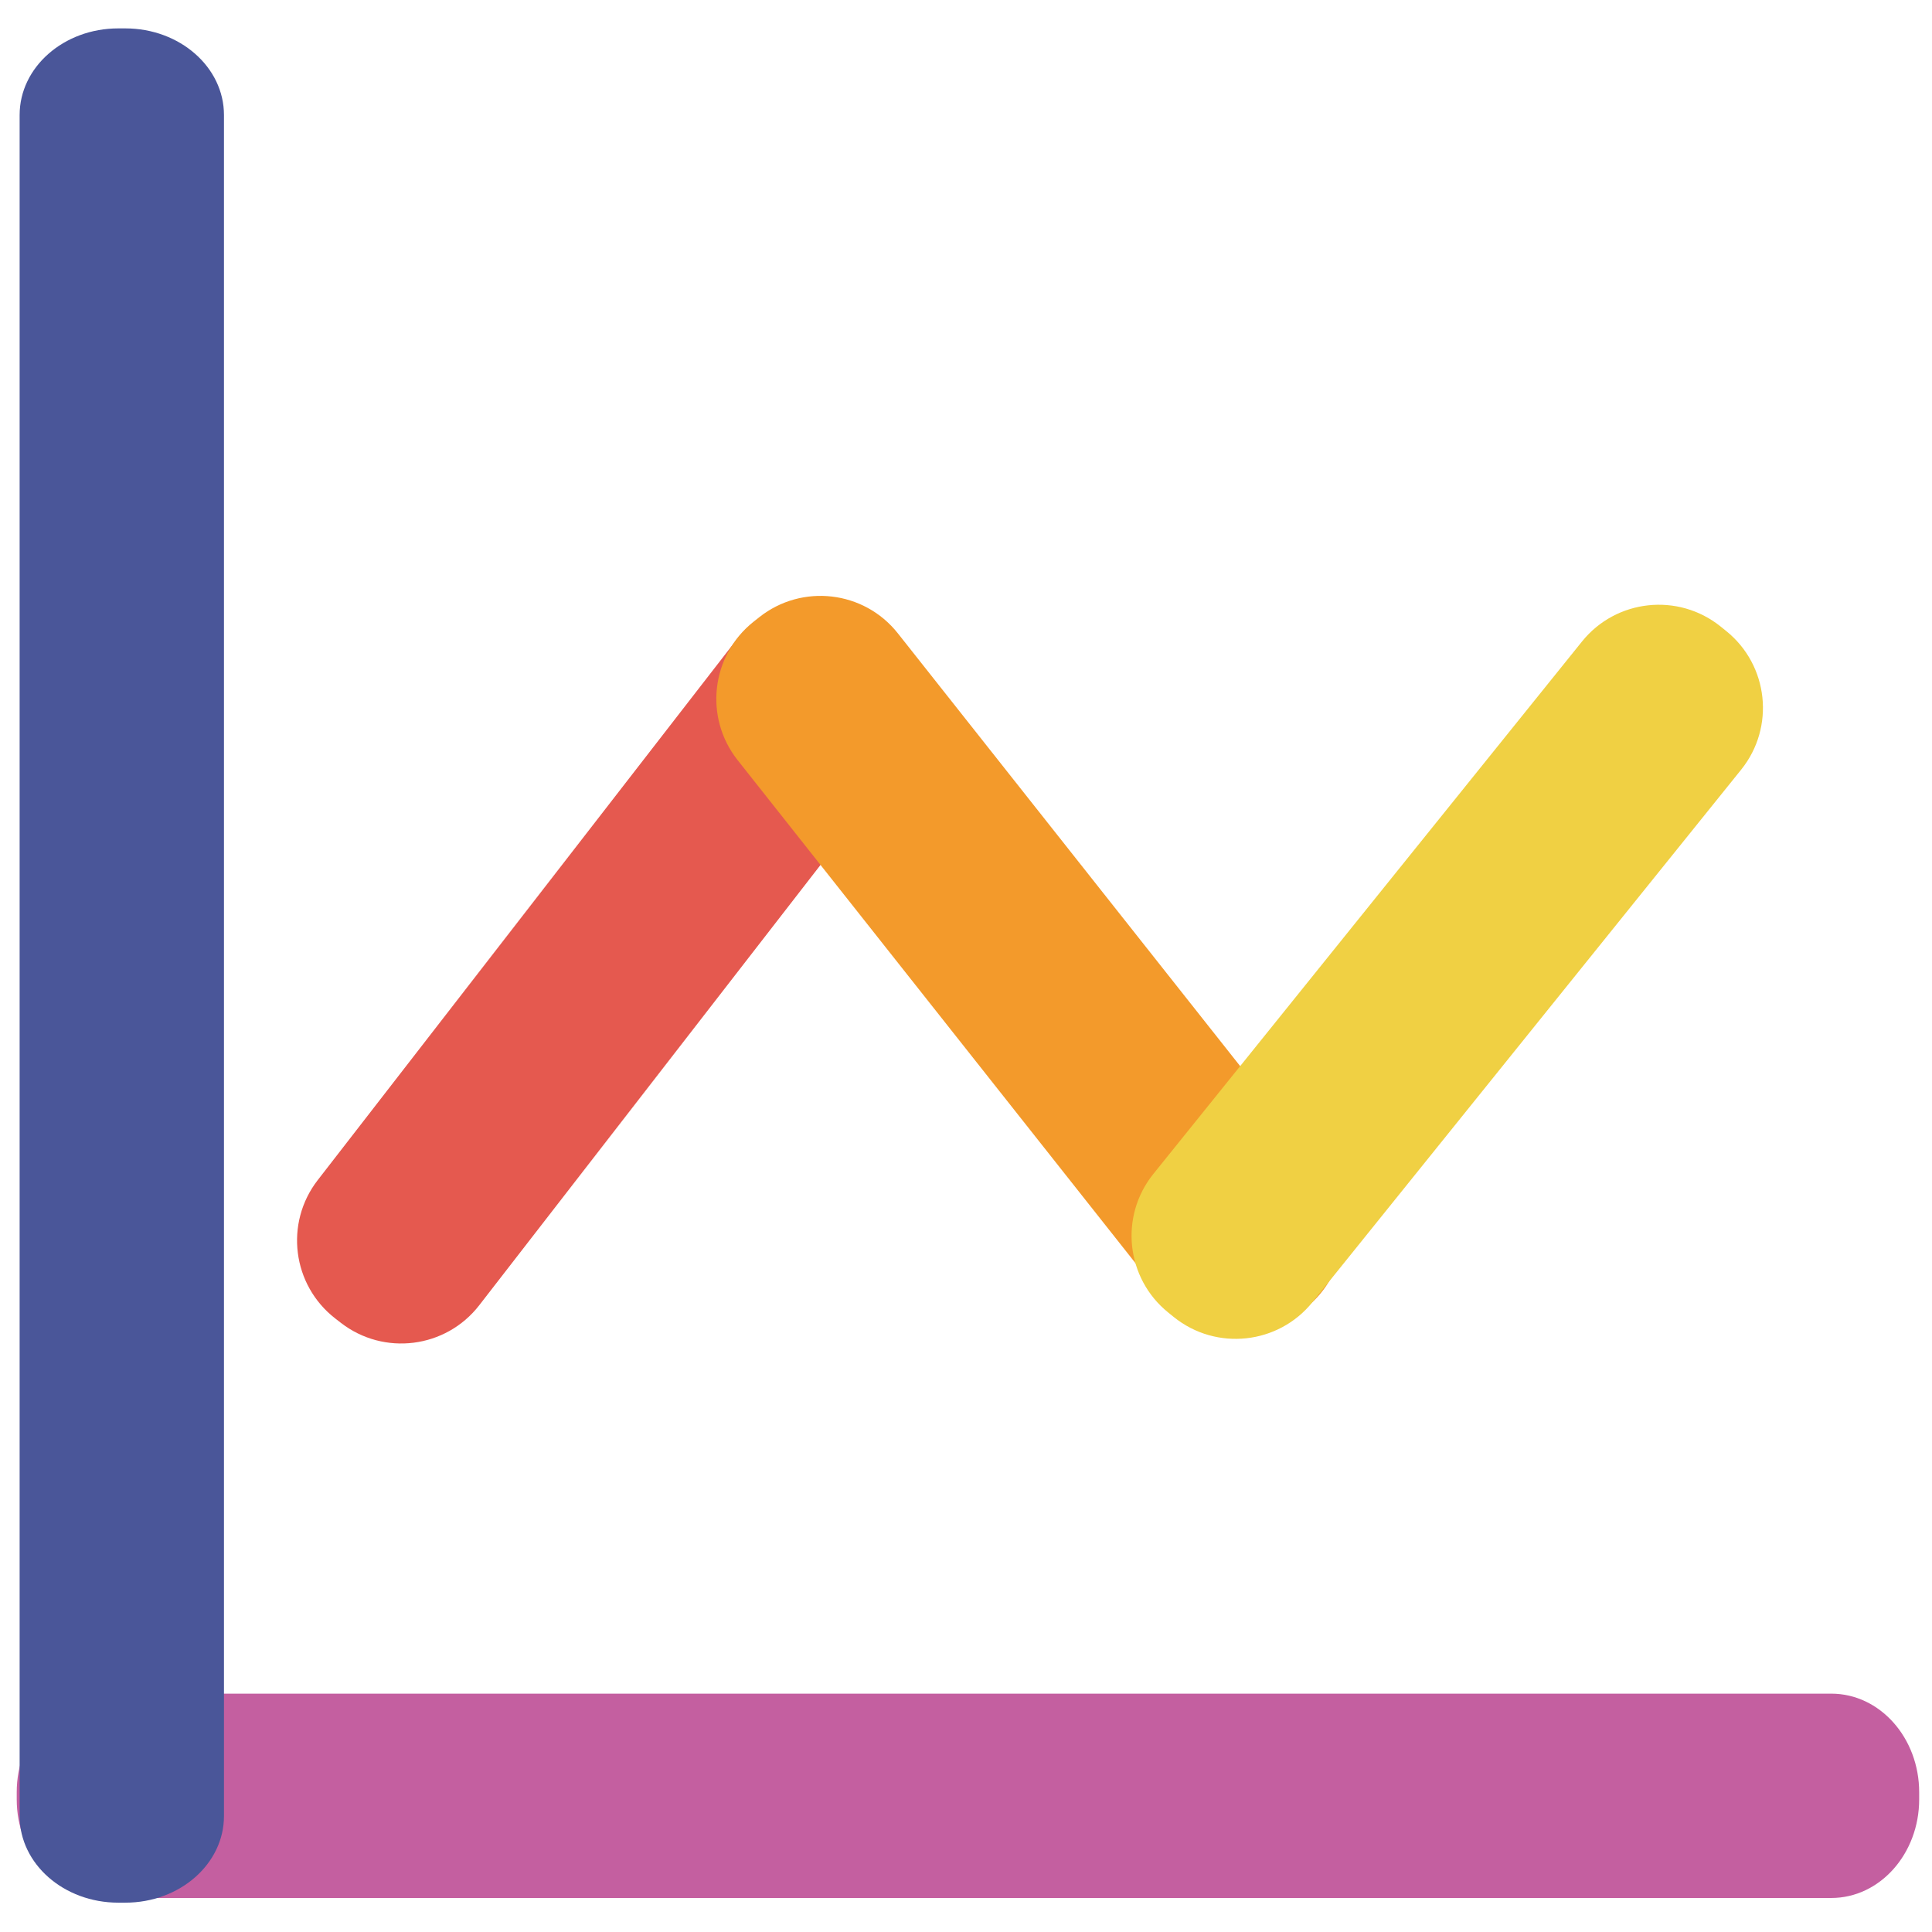
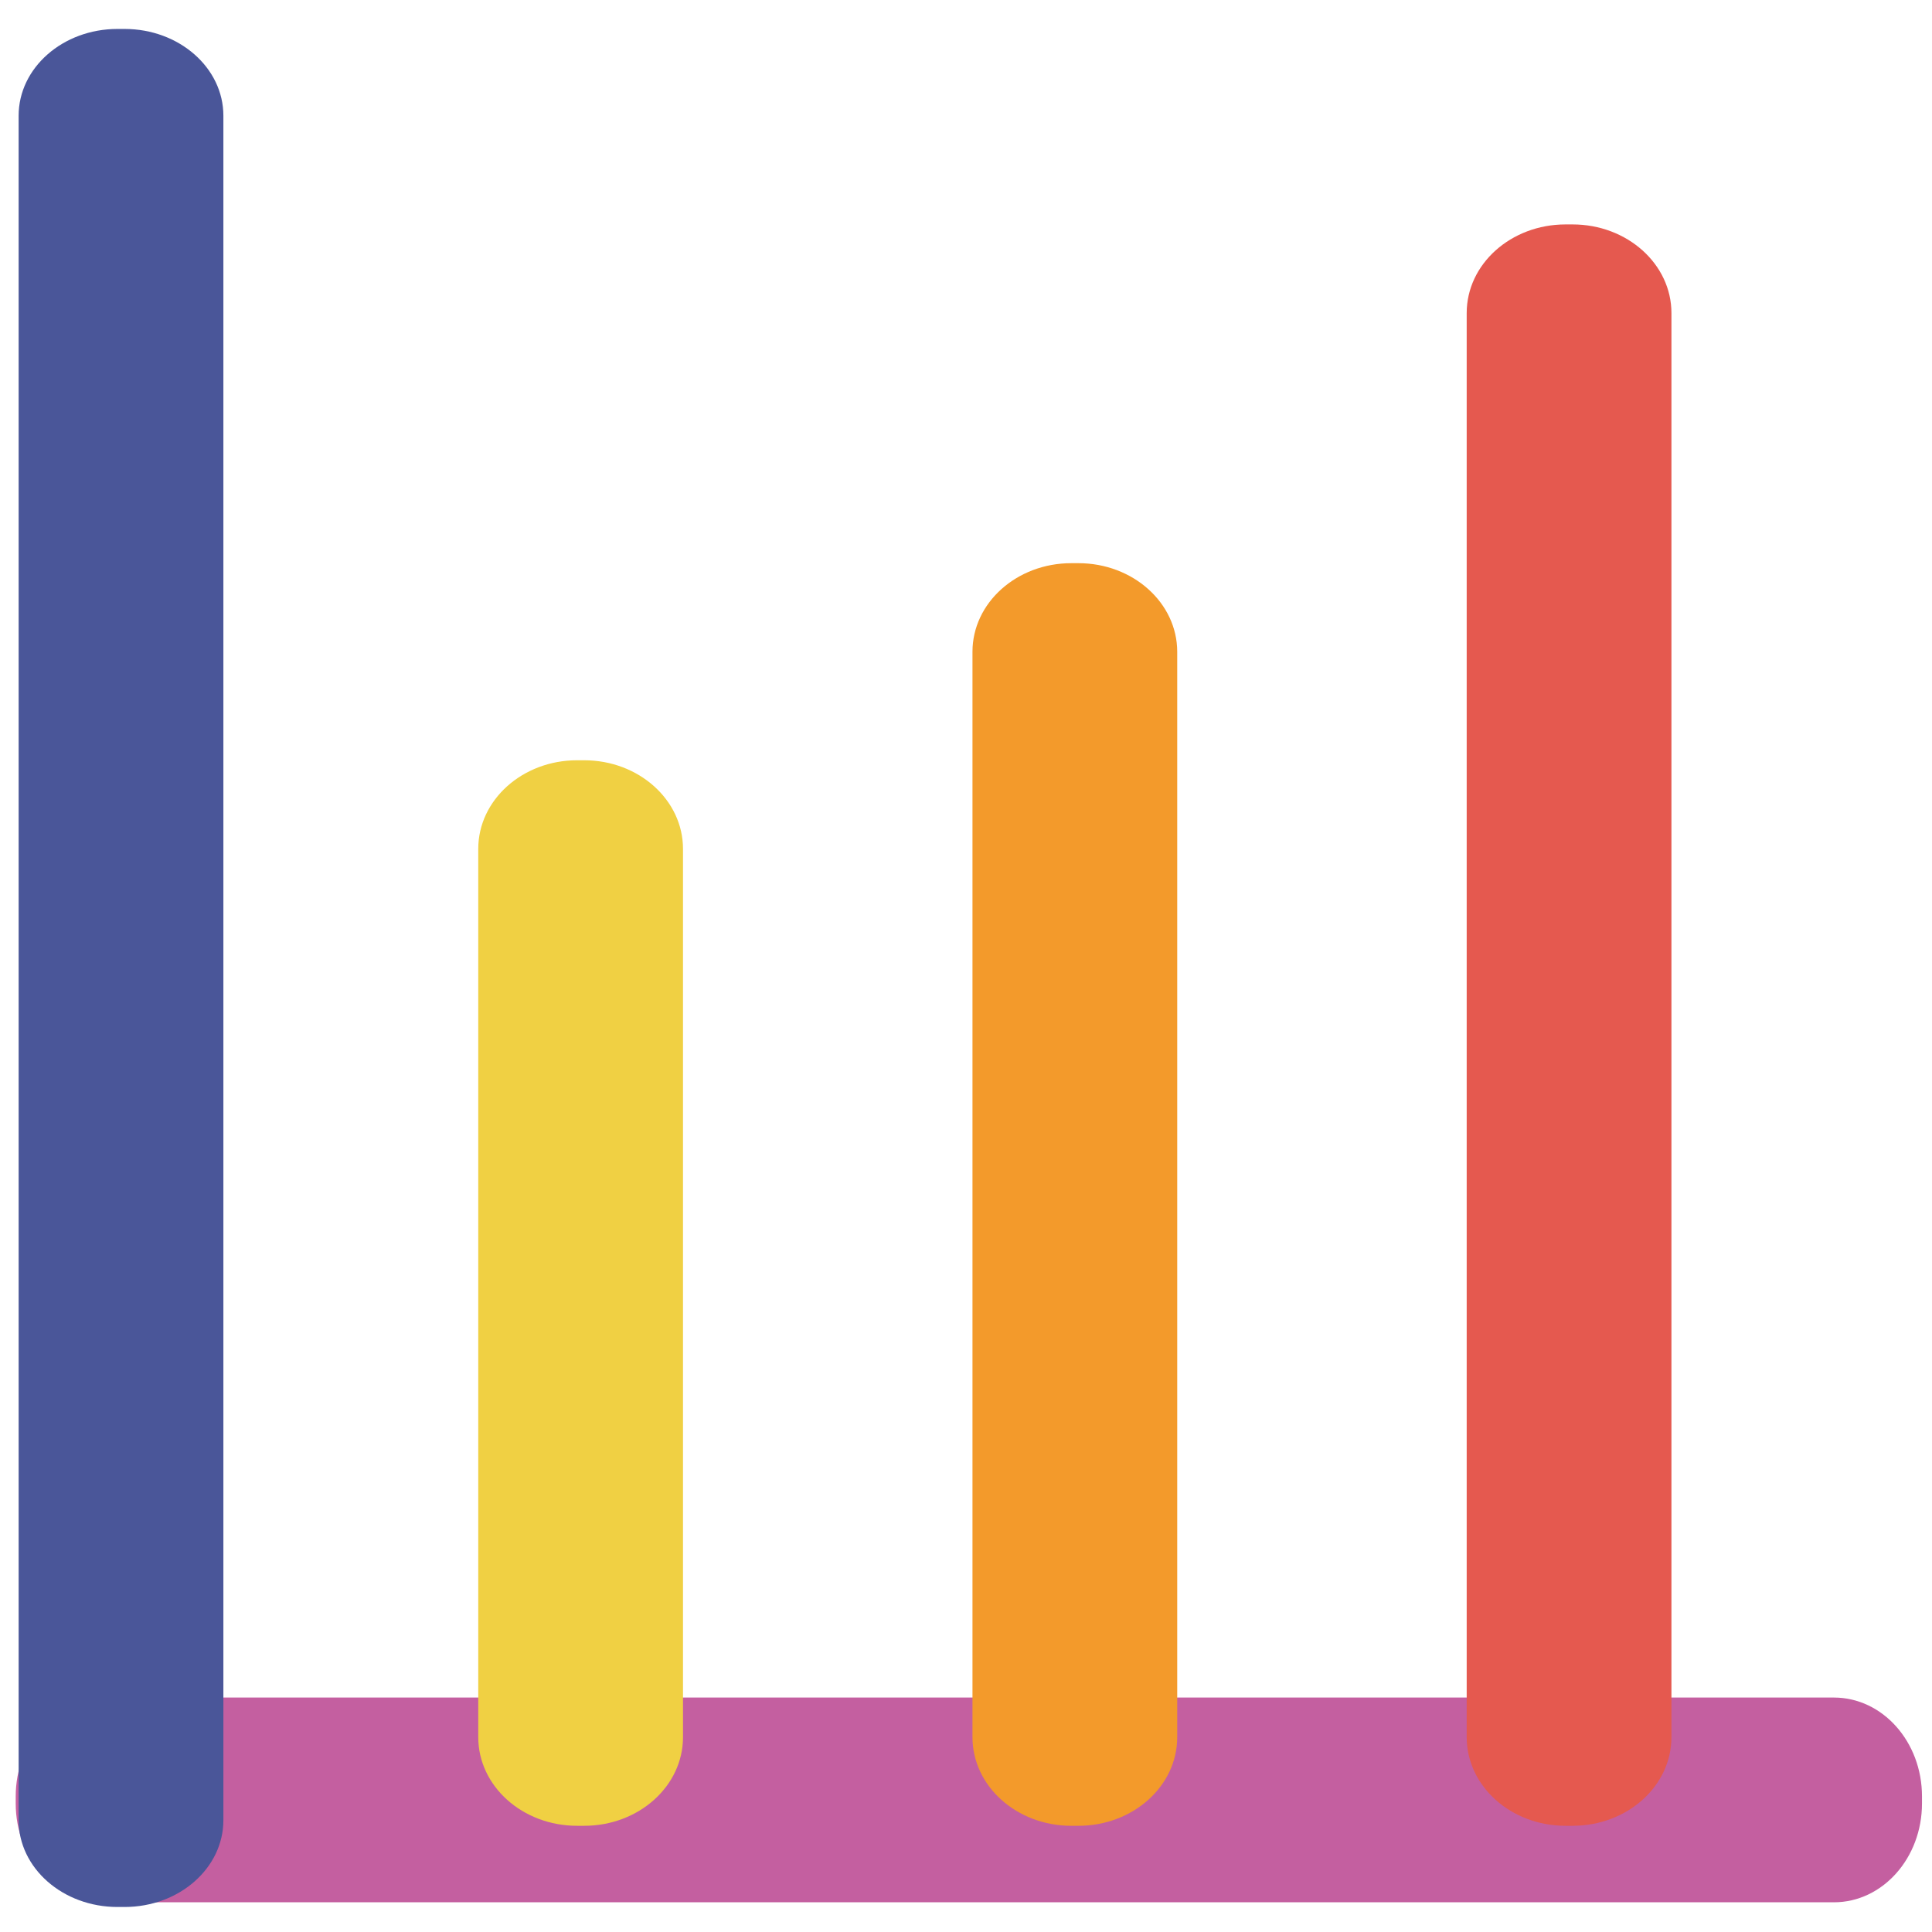
<svg xmlns="http://www.w3.org/2000/svg" width="800px" height="800px" viewBox="0 0 1024 1024" class="icon" version="1.1">
-   <path d="M466.63 332.141l-2.949-2.286c-22.823-17.687-55.664-13.527-73.352 9.296L168.406 625.474c-17.691 22.821-13.529 55.66 9.297 73.354l2.949 2.29c22.826 17.683 55.666 13.528 73.352-9.299l221.922-286.32c17.694-22.824 13.53-55.669-9.296-73.358z" fill="#E5594F" />
-   <path d="M700.612 619.811L475.887 335.684c-17.915-22.648-50.795-26.486-73.444-8.571l-2.925 2.315c-22.649 17.915-26.489 50.793-8.574 73.442l224.724 284.125c17.91 22.649 50.796 26.488 73.445 8.573l2.925-2.317c22.65-17.911 26.489-50.797 8.574-73.44z" fill="#F39A2B" />
-   <path d="M970.613 897.67H55.454c-25.734 0-46.588 23.407-46.588 52.283v3.736c0 28.876 20.854 52.284 46.588 52.284h915.16c25.734 0 46.59-23.408 46.59-52.284v-3.736c-0.001-28.876-20.856-52.283-46.591-52.283z" fill="#C45FA0" />
-   <path d="M66.425 15.049h-3.736c-28.876 0-52.284 20.551-52.284 45.901v901.601c0 25.353 23.407 45.9 52.284 45.9h3.736c28.876 0 52.284-20.548 52.284-45.9V60.95c0-25.35-23.408-45.901-52.284-45.901z" fill="#4A5699" />
-   <path d="M914.9 334.433l-2.91-2.346c-22.489-18.107-55.408-14.549-73.51 7.94L611.312 622.201c-18.113 22.491-14.556 55.41 7.938 73.517l2.905 2.347c22.494 18.107 55.408 14.546 73.52-7.941l227.169-282.18c18.106-22.49 14.546-55.403-7.944-73.511z" fill="#F0D043" />
+   <path d="M972.011 899.734H55.013c-25.786 0-46.682 23.455-46.682 52.39v3.743c0 28.935 20.896 52.389 46.682 52.389h916.998c25.787 0 46.684-23.454 46.684-52.389v-3.743c-0.001-28.935-20.897-52.39-46.684-52.39z" fill="#C45FA0" />
+   <path d="M66.007 15.343h-3.744c-28.934 0-52.389 20.589-52.389 45.994V964.75c0 25.404 23.455 45.993 52.389 45.993h3.744c28.934 0 52.389-20.589 52.389-45.993V61.336c0-25.404-23.455-45.993-52.389-45.993z" fill="#4A5699" />
+   <path d="M309.615 402.957h-3.743c-28.935 0-52.389 21.033-52.389 46.966v470.815c0 25.941 23.454 46.971 52.389 46.971h3.743c28.936 0 52.39-21.028 52.39-46.971V449.923c-0.001-25.933-23.455-46.966-52.39-46.966z" fill="#F0D043" />
+   <path d="M571.563 298.496h-3.744c-28.935 0-52.389 21.028-52.389 46.97v575.273c0 25.941 23.454 46.971 52.389 46.971h3.744c28.934 0 52.389-21.028 52.389-46.971V345.465c-0.001-25.942-23.456-46.969-52.389-46.969z" fill="#F39A2B" />
+   <path d="M833.508 118.95h-3.738c-28.938 0-52.393 21.028-52.393 46.97v754.818c0 25.941 23.453 46.971 52.393 46.971h3.738c28.939 0 52.39-21.028 52.39-46.971V165.92c-0.001-25.941-23.45-46.97-52.39-46.97z" fill="#E5594F" />
</svg>
